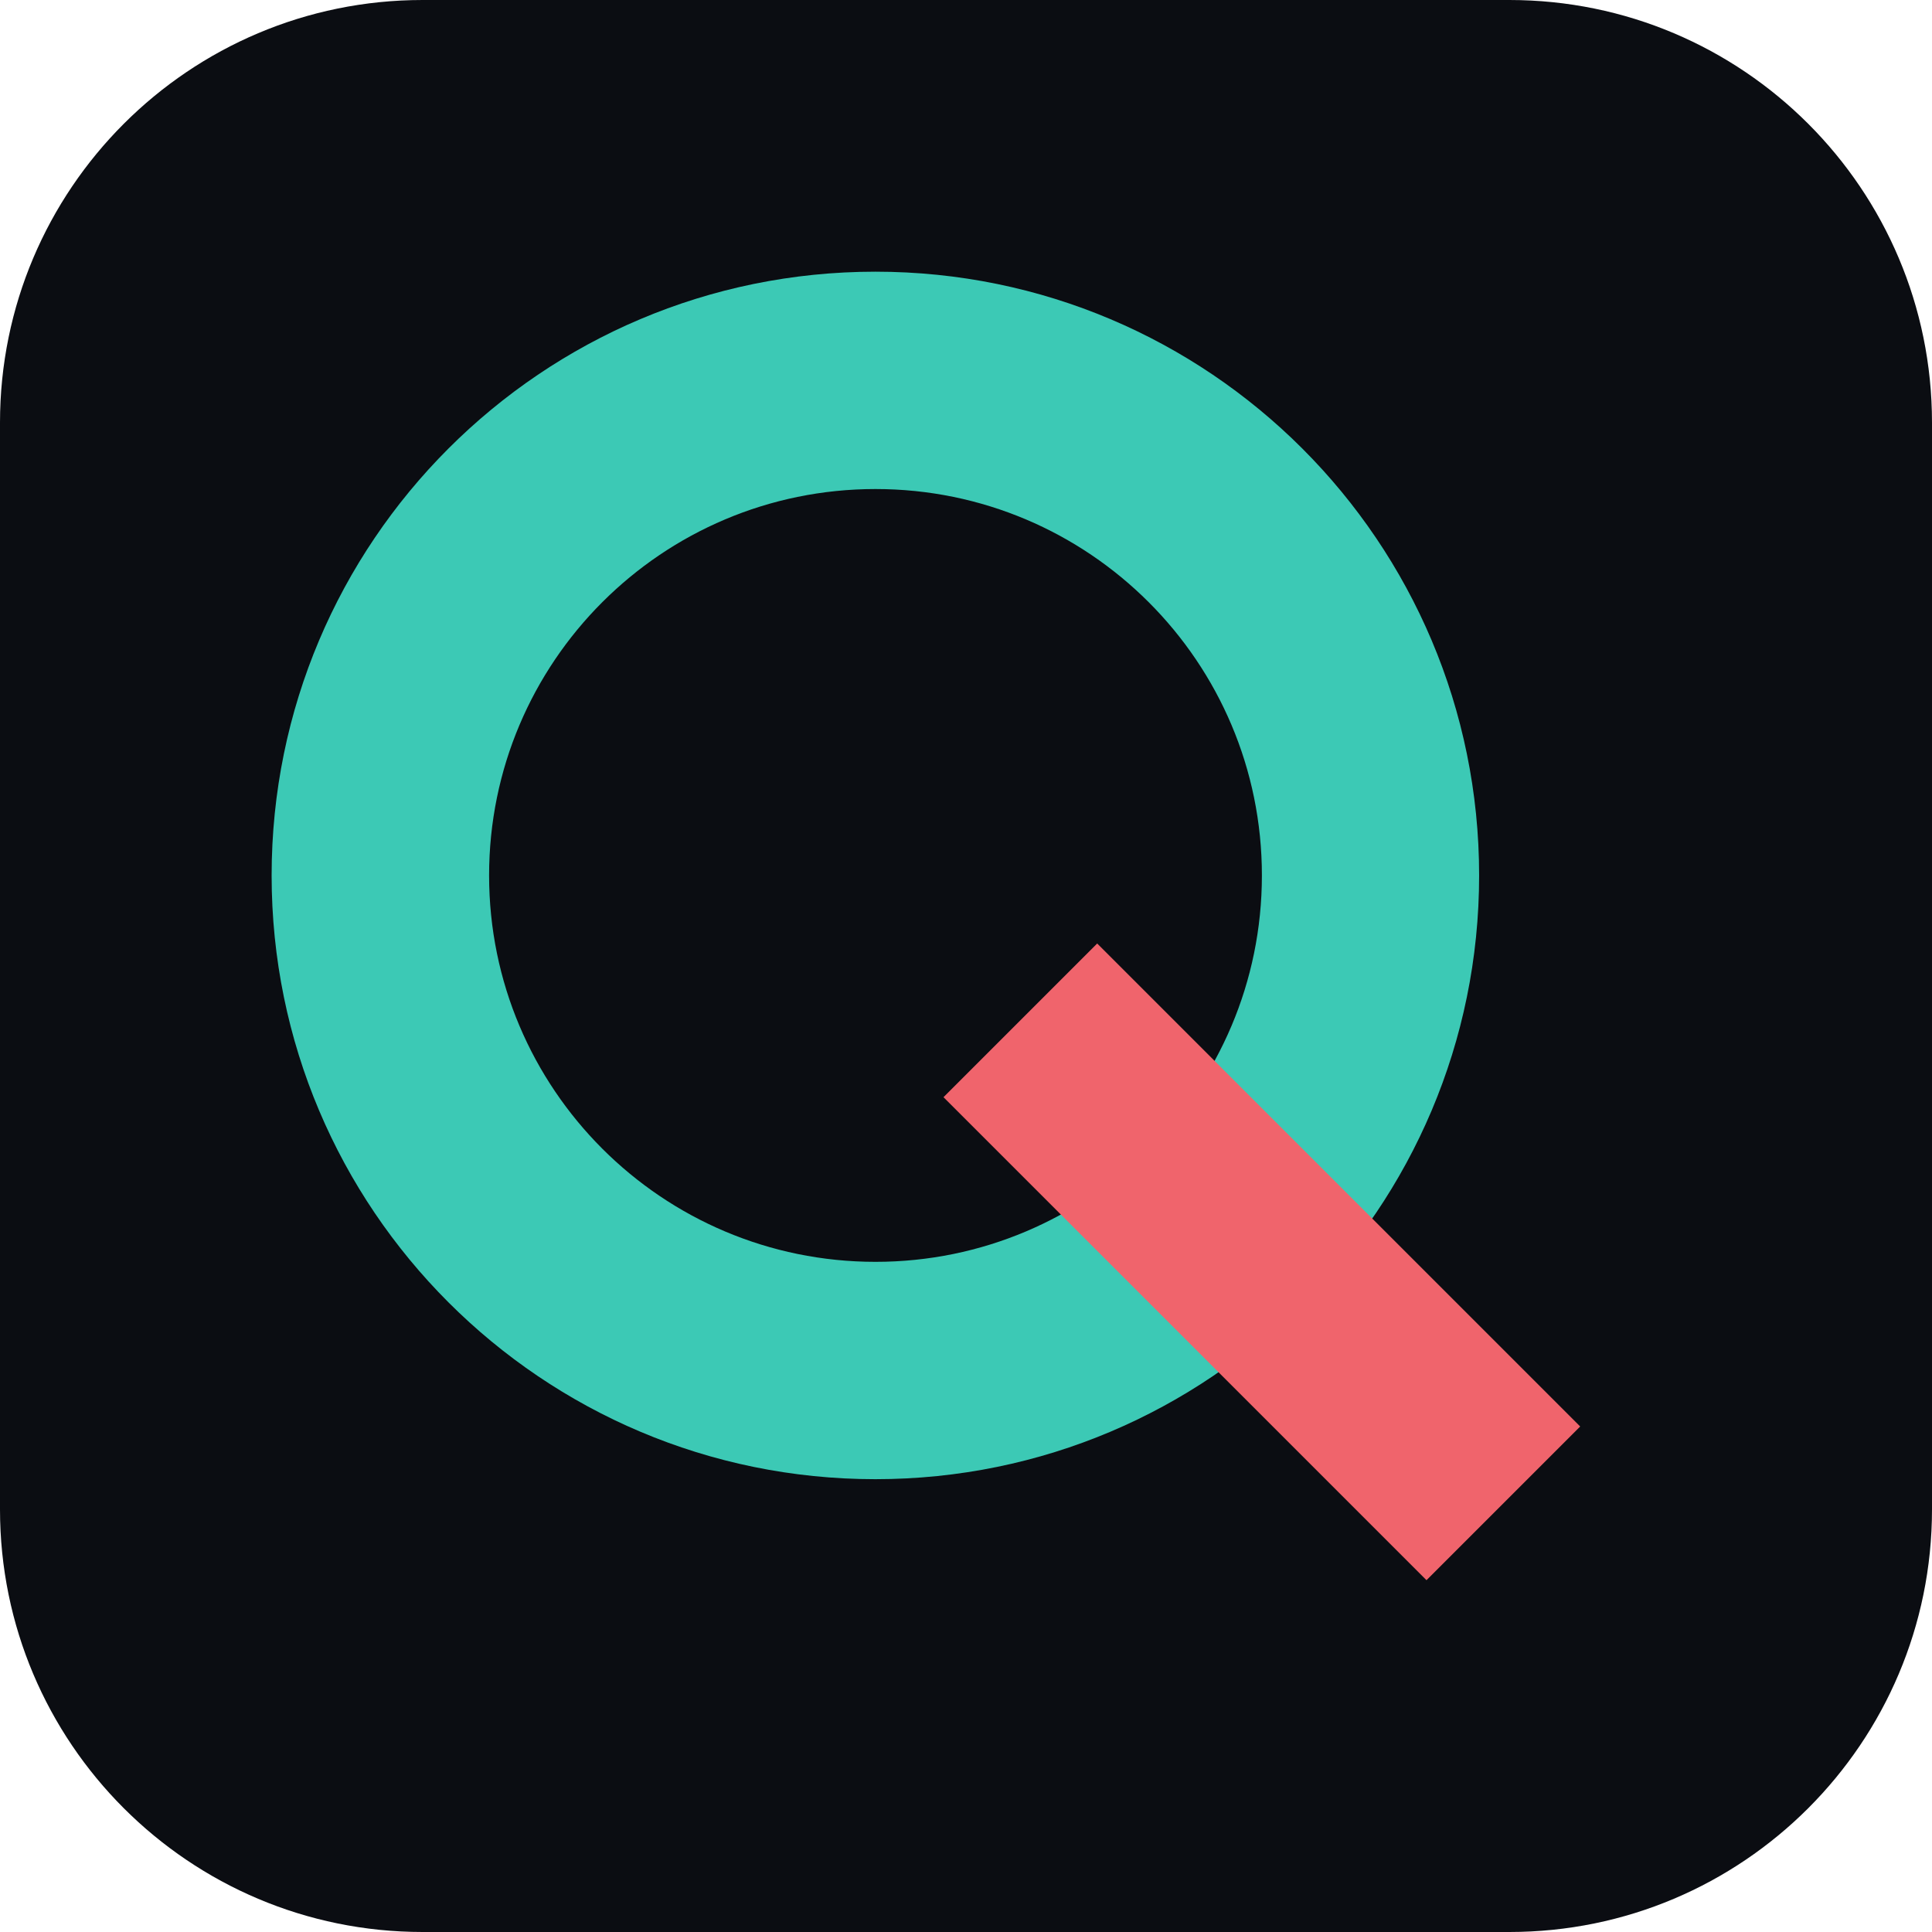
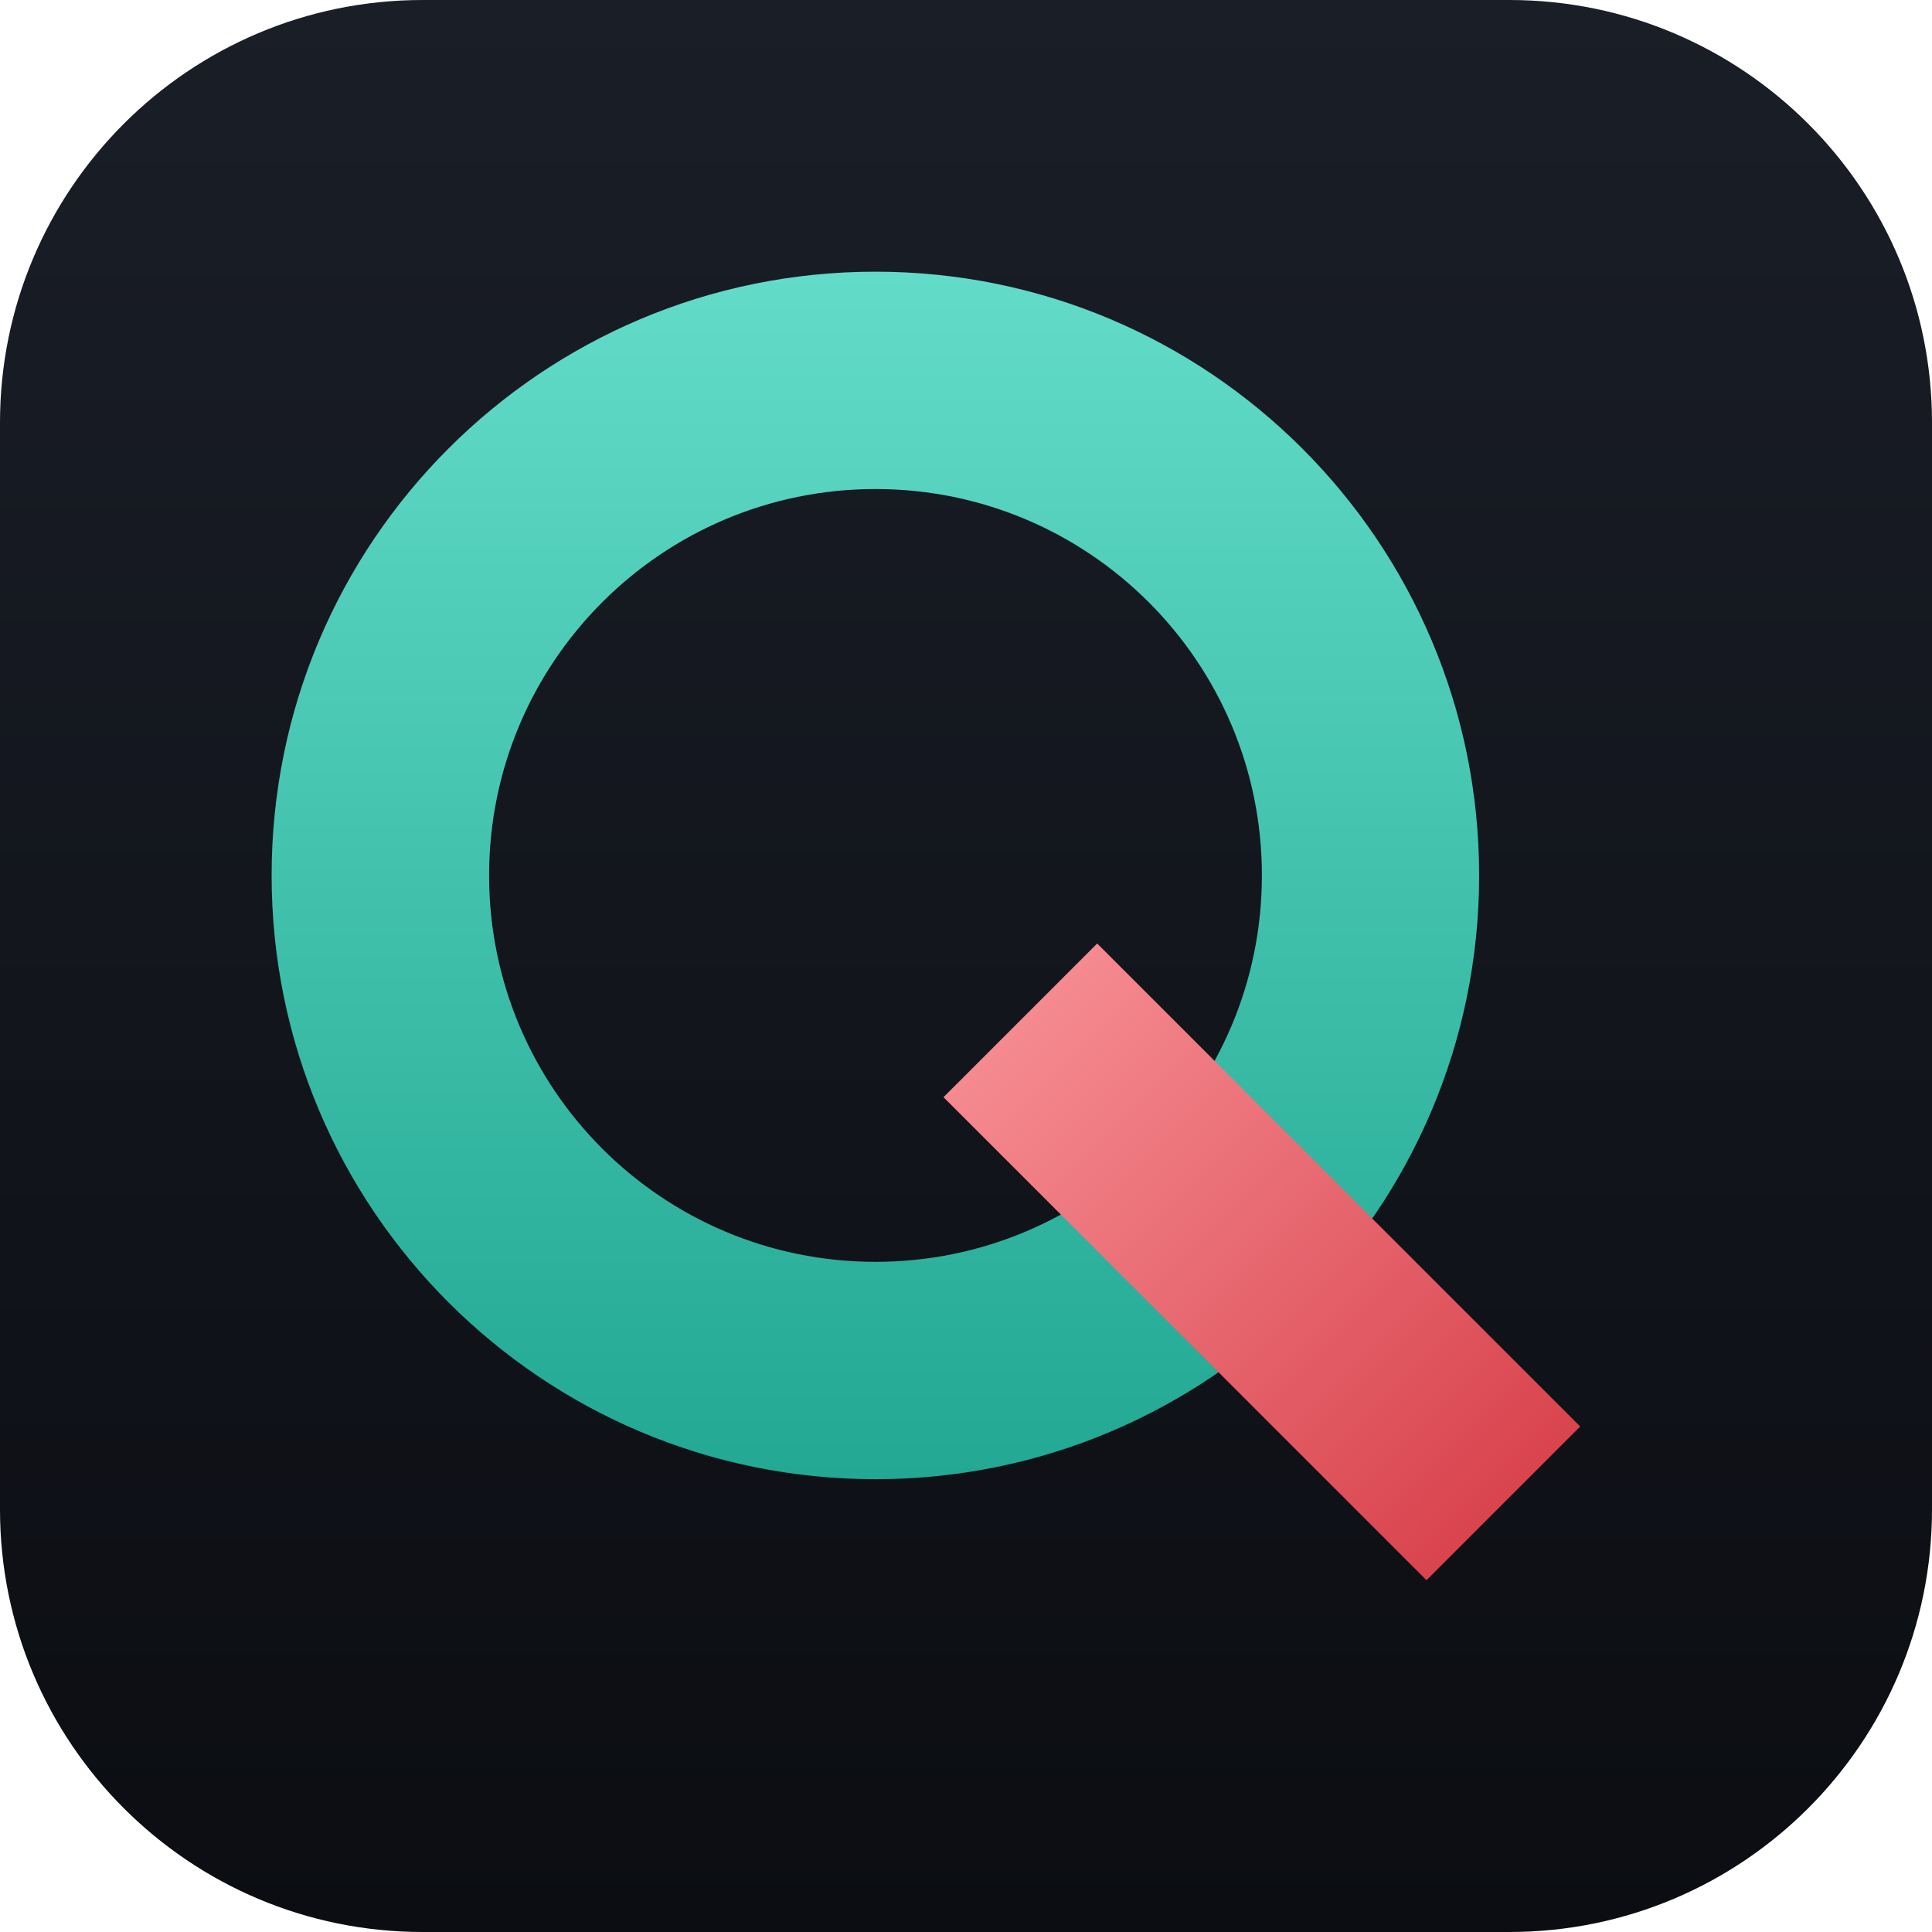
<svg xmlns="http://www.w3.org/2000/svg" viewBox="0 0 64 64">
-   <style>.t{fill:#0b0d12}.q{fill:#3CC9B5}.s{stroke:#F0646C}</style>
-   <rect class="t" width="64" height="64" rx="14" />
+   <defs>
+     <linearGradient id="bg" x1="0" y1="0" x2="0" y2="1">
+       <stop offset="0" stop-color="#1a1e27" />
+       <stop offset="1" stop-color="#0b0d12" />
+     </linearGradient>
+     <linearGradient id="q" x1="0" y1="0" x2="0" y2="1">
+       <stop offset="0" stop-color="#62dcc8" />
+       <stop offset="1" stop-color="#22a893" />
+     </linearGradient>
+     <linearGradient id="t" x1="0" y1="0" x2="1" y2="1">
+       <stop offset="0" stop-color="#f58a90" />
+       <stop offset="1" stop-color="#d9444e" />
+     </linearGradient>
+   </defs>
+   <rect width="64" height="64" rx="14" fill="url(#bg)" />
  <g transform="translate(9 9) scale(.4)">
-     <path class="q" fill-rule="evenodd" d="M50 0 A50 50 0 1 1 49.99 0 Z M50 18 A32 32 0 1 0 50.01 18 Z" />
-     <line class="s" x1="62" y1="62" x2="102" y2="102" stroke-width="18" />
+     <path fill="url(#q)" fill-rule="evenodd" d="M50 0 A50 50 0 1 1 49.99 0 Z M50 18 A32 32 0 1 0 50.01 18 Z" />
+     <line x1="62" y1="62" x2="102" y2="102" stroke="url(#t)" stroke-width="18" />
  </g>
</svg>
